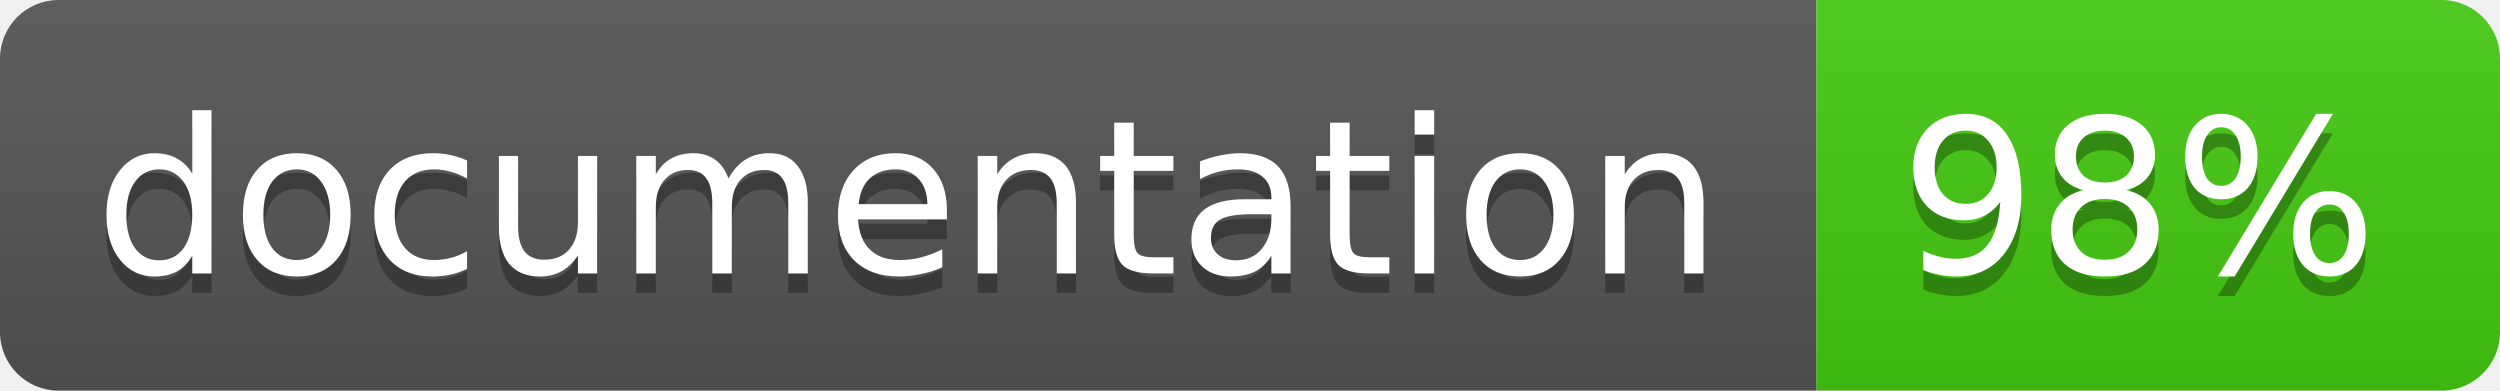
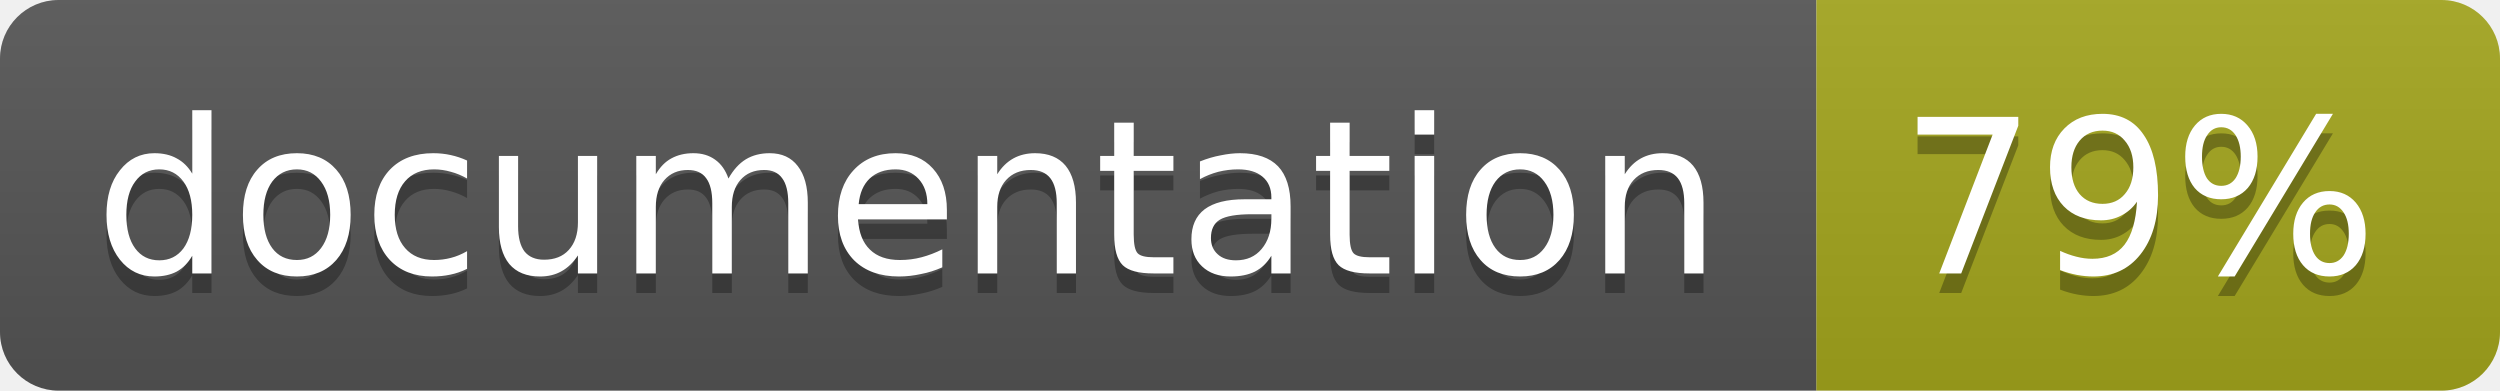
<svg xmlns="http://www.w3.org/2000/svg" width="128" height="20">
  <linearGradient id="b" x2="0" y2="100%">
    <stop offset="0" stop-color="#bbb" stop-opacity=".1" />
    <stop offset="1" stop-opacity=".1" />
  </linearGradient>
  <clipPath id="a">
    <rect width="128" height="20" rx="3" fill="#fff" />
  </clipPath>
  <g clip-path="url(#a)">
    <path fill="#555" d="M0 0h93v20H0z" />
-     <path fill="#4c1" d="M93 0h35v20H93z" />
+     <path fill="#a4a61d" d="M93 0h35v20H93z" />
    <path fill="url(#b)" d="M0 0h128v20H0z" />
  </g>
  <g fill="#fff" text-anchor="middle" font-family="DejaVu Sans,Verdana,Geneva,sans-serif" font-size="11">
    <text x="46.5" y="15" fill="#010101" fill-opacity=".3">documentation</text>
    <text x="46.5" y="14">documentation</text>
-     <text x="109.5" y="15" fill="#010101" fill-opacity=".3">98%</text>
-     <text x="109.5" y="14">98%</text>
+     <text x="109.5" y="15" fill="#010101" fill-opacity=".3">79%</text>
+     <text x="109.5" y="14">79%</text>
  </g>
</svg>
